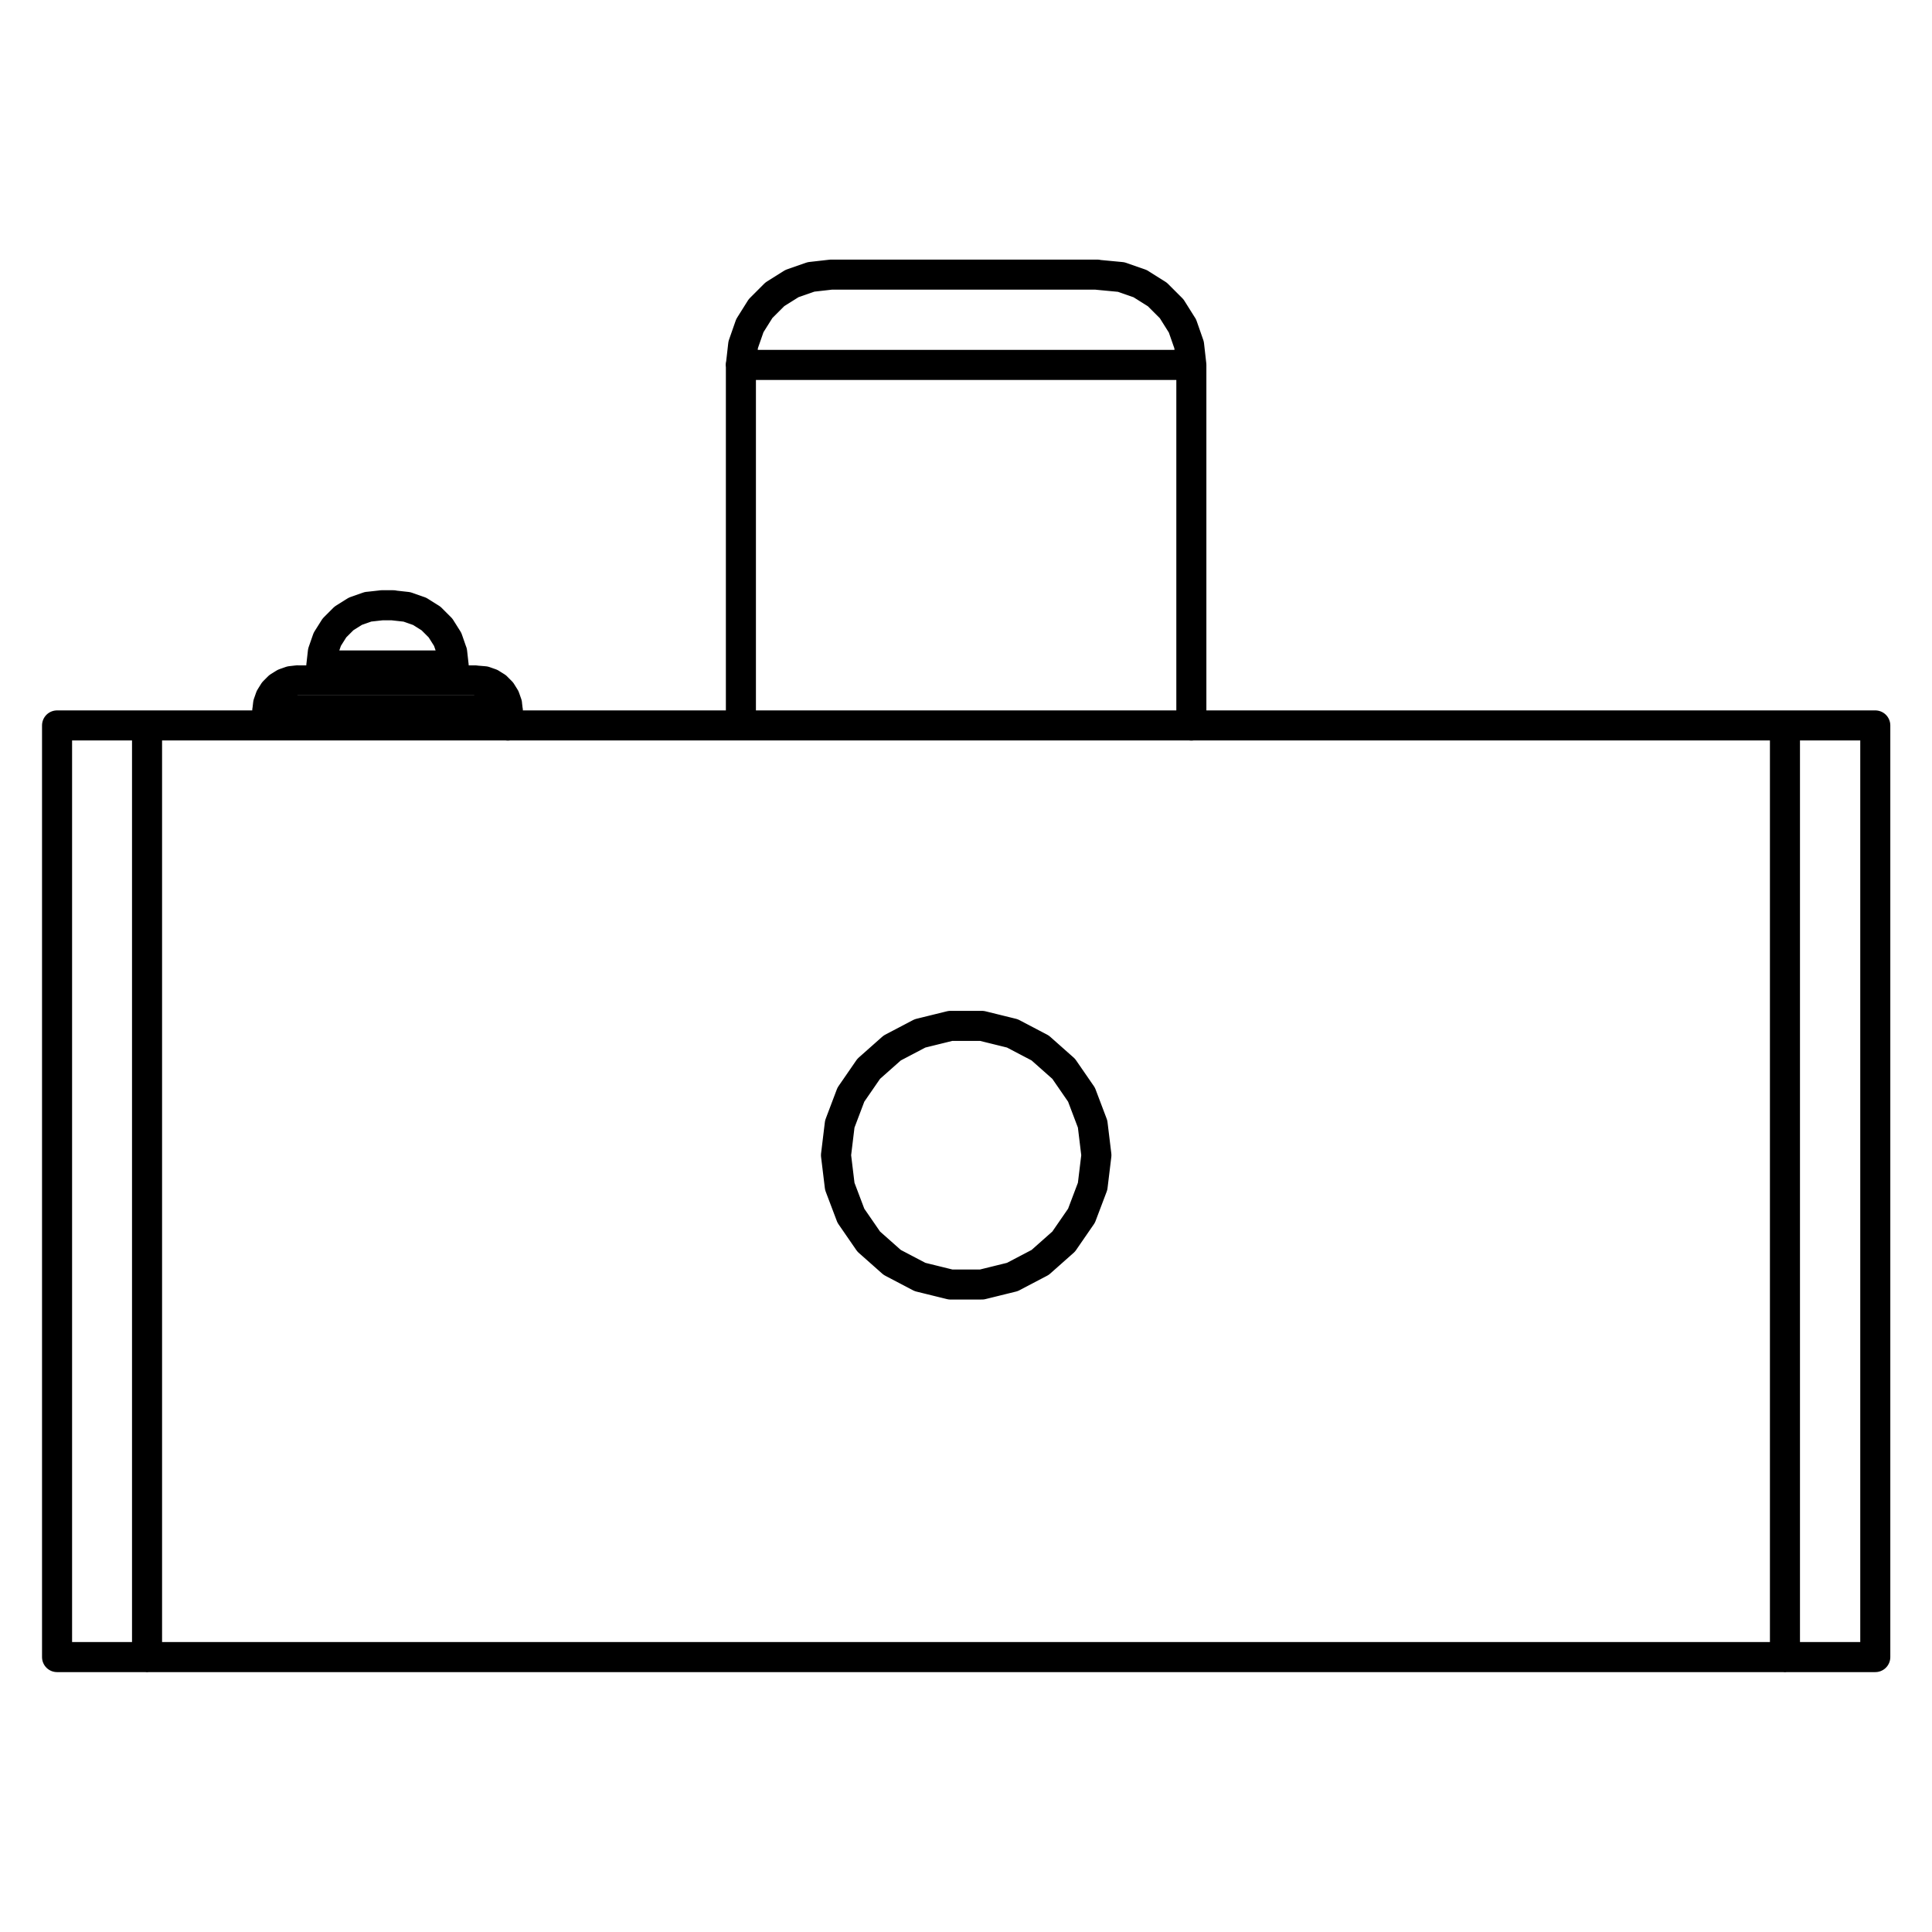
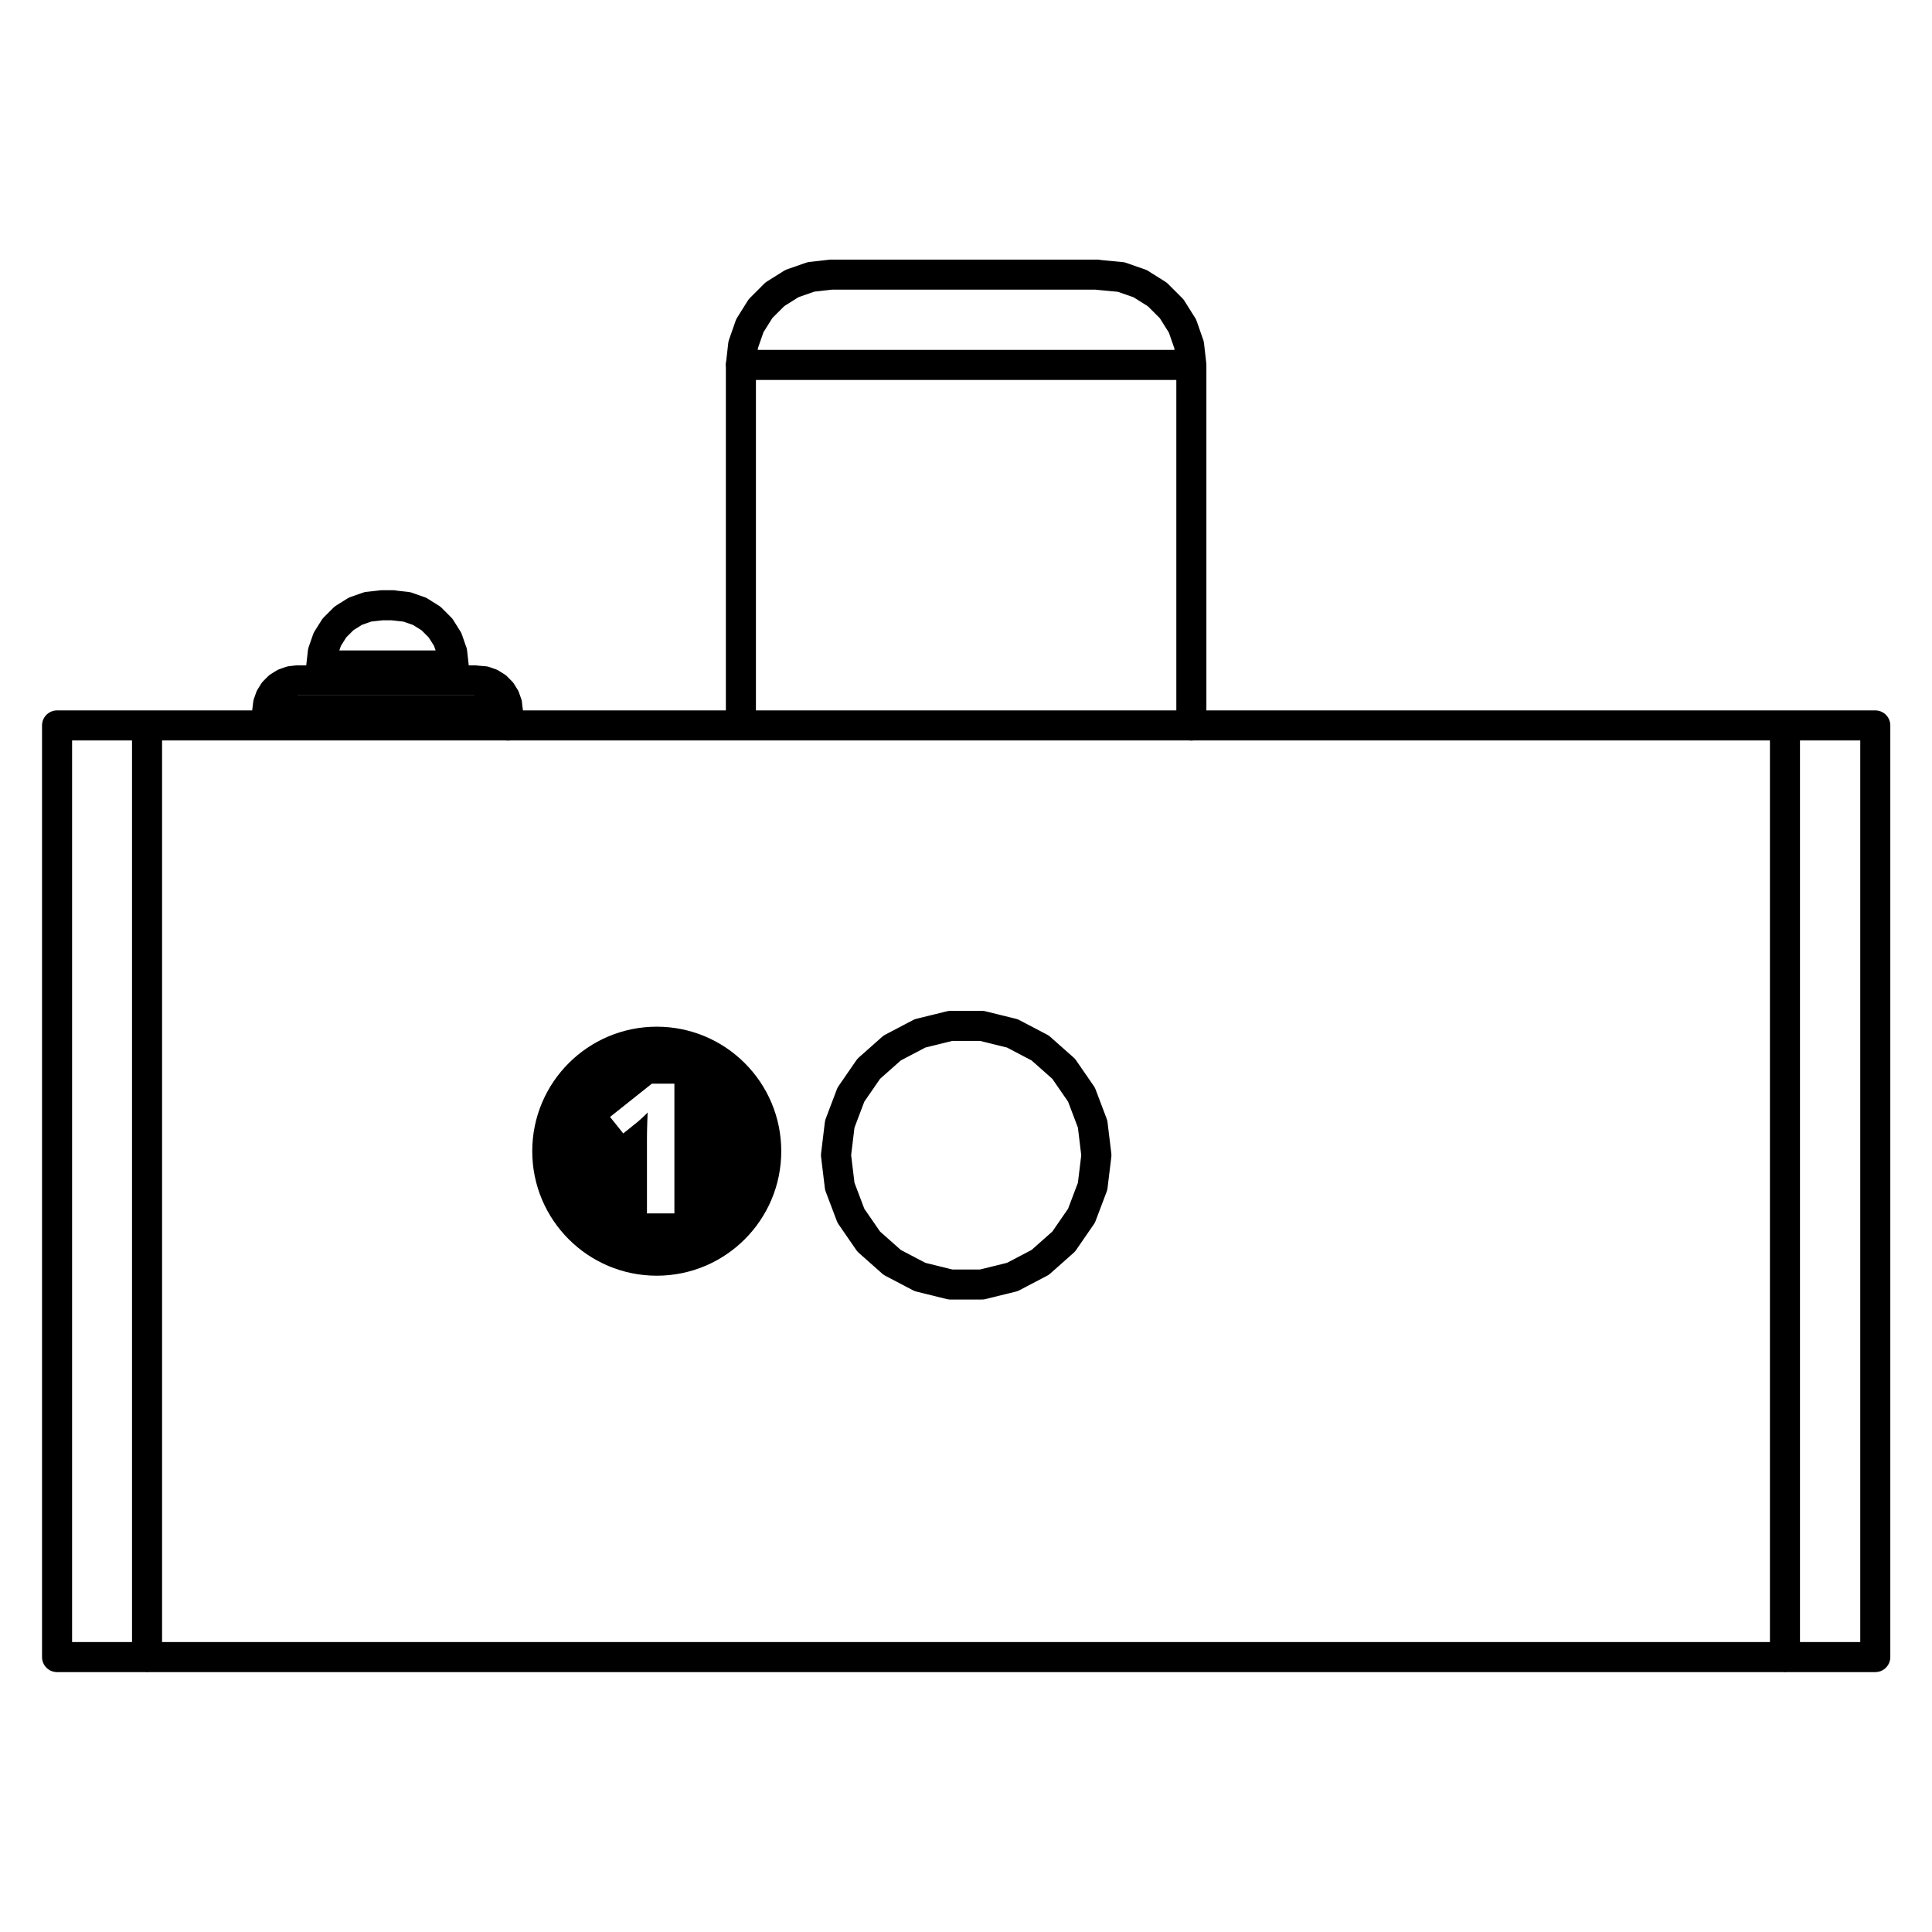
<svg xmlns="http://www.w3.org/2000/svg" width="45mm" height="45mm" viewBox="0 0 45 45" version="1.1" id="svg1">
  <defs id="defs1" />
  <g id="layer1" transform="translate(-120.65,-104.5104)">
    <path id="path1648" style="font-style:normal;font-weight:400;font-size:29.104px;font-family:'MS Shell Dlg 2';display:inline;fill:none;stroke:#000000;stroke-width:0.7;stroke-linecap:round;stroke-linejoin:bevel;stroke-opacity:1" d="m 128.134,120.01 h 0.045 m 0,0 h 0.132 m 0,0 h 0.211 m 0,0 h 0.278 m 0,0 h 0.329 m 0,0 h 0.361 m 0,0 h 0.371 m 0,0 h 0.361 m 0,0 h 0.329 m 0,0 h 0.278 m 0,0 h 0.211 m 0,0 h 0.132 m 0,0 h 0.045 m -4.342,1.05 h 0.081 m 0,0 h 0.239 m 0,0 h 0.384 m 0,0 0.505,-1e-5 m 0,0 h 0.598 m 0,0 h 0.656 m 0,0 h 0.675 m 0,0 h 0.656 m 0,0 h 0.598 m 0,0 0.505,1e-5 m 0,0 h 0.384 m 0,0 h 0.239 m 0,0 h 0.081 m 29.749,22.05 v -21.7 m -38.15,21.7 v -21.7 m 13.828,-8.4 h 0.152 m 0,0 h 0.449 m 0,0 h 0.719 m 0,0 h 0.947 m 0,0 h 1.12 m 0,0 h 1.228 m 0,0 h 1.265 m 0,0 h 1.228 m 0,0 h 1.12 m 0,0 h 0.947 m 0,0 h 0.719 m 0,0 h 0.449 m 0,0 h 0.152 m -1.189,-1.892 -0.444,-0.155 m -0.559,-0.053 0.559,0.053 m 0.842,0.406 -0.398,-0.25 m 0.731,0.583 -0.333,-0.333 m 0.583,0.731 -0.25,-0.398 m 0.406,0.842 -0.155,-0.444 m 0.208,0.911 -0.053,-0.467 m 0.053,8.867 v -8.4 m -15.92,8.4 v -0.35 m -0.396,-0.631 -0.148,-0.052 m 0,3e-5 -0.217,-0.018 m 0.497,0.153 -0.133,-0.083 m 0.243,0.194 -0.111,-0.111 m 0.194,0.244 -0.083,-0.133 m 0.135,0.281 -0.052,-0.148 m 0.069,0.304 -0.018,-0.156 m -2.647,-2.294 0.316,0.035 m 0.296,0.104 -0.296,-0.104 m 0.561,0.27 -0.266,-0.167 m 0.487,0.388 -0.222,-0.222 m 0.389,0.487 -0.167,-0.265 m 0.27,0.561 -0.103,-0.296 m 0.139,0.607 -0.035,-0.312 m -1.958,-1.053 0.316,-0.035 m 1.677,1.75 v -0.35 m -3.081,0.35 v -0.35 m 0,0 0.035,-0.312 m 0,0 0.103,-0.296 m 0,0 0.167,-0.265 m 0,0 0.222,-0.222 m 0,0 0.266,-0.167 m 0,0 0.296,-0.104 m 0.316,-0.035 h 0.012 m 0,0 h 0.019 m 0,0 h 0.025 m 0,0 h 0.03 m 0,0 h 0.033 m 0,0 h 0.034 m 0,0 h 0.033 m 0,0 h 0.03 m 0,0 h 0.025 m 0,0 h 0.019 m 0,0 h 0.012 m -2.238,1.75 h 0.061 m 0,0 h 0.18 m 0,0 h 0.288 m 0,0 h 0.379 m 0,0 h 0.449 m 0,0 h 0.492 m 0,0 h 0.507 m 0,0 h 0.492 m 0,0 h 0.449 m 0,0 h 0.379 m 0,0 h 0.288 m 0,0 h 0.18 m -4.841,0.7 0.018,-0.156 m 0,0 0.052,-0.148 m 0,0 0.083,-0.133 m 0,0 0.111,-0.111 m 0,0 0.133,-0.083 m 0,0 0.148,-0.052 m 0,3e-5 0.156,-0.018 m -0.7,1.05 v -0.35 m 35.351,0.35 h -38.15 m 38.15,0 h 0.467 m 0,0 h 0.444 m 0,0 h 0.398 m 0,0 h 0.333 m 0,0 h 0.25 m 0,0 0.155,1e-5 m 0,0 h 0.053 m -40.25,-1e-5 h -0.467 m 0,0 h -0.444 m 0,0 h -0.398 m 0,0 h -0.333 m 0,0 h -0.25 m 0,0 -0.155,1e-5 m 0,0 h -0.053 m 40.25,21.7 h -38.15 m 22.108,-11.69 -0.088,-0.726 m 0,0 -0.259,-0.684 m 0,0 -0.415,-0.602 m 0,0 -0.547,-0.485 m 0,0 -0.648,-0.34 m 0,0 -0.71,-0.175 m 0,0 h -0.731 m 0,0 -0.71,0.175 m 0,0 -0.648,0.34 m 0,0 -0.547,0.485 m 0,0 -0.415,0.602 m 0,0 -0.259,0.684 m 0,0 -0.088,0.726 m 5e-5,0 0.088,0.726 m -5e-5,0 0.259,0.684 m 0,0 0.415,0.602 m 0,0 0.547,0.485 m 0,0 0.648,0.34 m 0,0 0.71,0.175 m 0,0 h 0.731 m 0,0 0.71,-0.175 m 0,0 0.648,-0.34 m 0,0 0.547,-0.485 m 0,0 0.415,-0.602 m 0,0 0.259,-0.684 m 0,0 0.088,-0.726 m 16.042,11.69 h 0.467 m 0,0 h 0.444 m 0,0 h 0.398 m 0,0 h 0.333 m 0,0 h 0.25 m 0,0 h 0.155 m 0,0 h 0.053 m 0,0 v -21.7 m -40.25,21.7 h -0.467 m 0,0 h -0.444 m 0,0 h -0.398 m 0,0 h -0.333 m 0,0 h -0.25 m 0,0 h -0.155 m 0,0 h -0.053 m 0,0 v -21.7 m 15.928,-1e-5 v -8.4 m 25.057,30.1 h -39.62 m 14.563,-30.1 0.053,-0.467 m 5e-5,0 0.155,-0.444 m 0,0 0.25,-0.398 m 0,0 0.333,-0.333 m 0,0 0.398,-0.25 m 0,0 0.444,-0.155 m 0,0 0.467,-0.053 m 0,0 h 0.091 m 4e-5,0 h 0.269 m 0,0 h 0.431 m 0,0 h 0.568 m 0,0 h 0.672 m 0,0 h 0.737 m 0,0 h 0.759 m 0,0 h 0.737 m 0,0 h 0.672 m 0,0 h 0.568 m 0,0 h 0.431 m 0,0 h 0.269 m 16.755,32.2 v 0 m -39.62,0 v 0" />
+     <path id="path4" style="vector-effect:non-scaling-stroke;fill:#000000;stroke-width:0.265;stroke-linecap:square;-inkscape-stroke:hairline" d="m 135.947,128.424 a 2.9,2.9 0 0 0 -2.9,2.9 2.9,2.9 0 0 0 2.9,2.9 2.9,2.9 0 0 0 2.9,-2.9 2.9,2.9 0 0 0 -2.9,-2.9 z m -0.114,1.327 h 0.525 v 3.022 h -0.639 v -1.749 c 0,-0.048 6.9e-4,-0.107 0.002,-0.178 0.001,-0.072 0.003,-0.145 0.006,-0.219 0.003,-0.076 0.006,-0.144 0.008,-0.205 -0.015,0.018 -0.046,0.049 -0.093,0.093 -0.045,0.043 -0.088,0.081 -0.128,0.116 l -0.347,0.279 -0.308,-0.384 z" />
  </g>
</svg>
